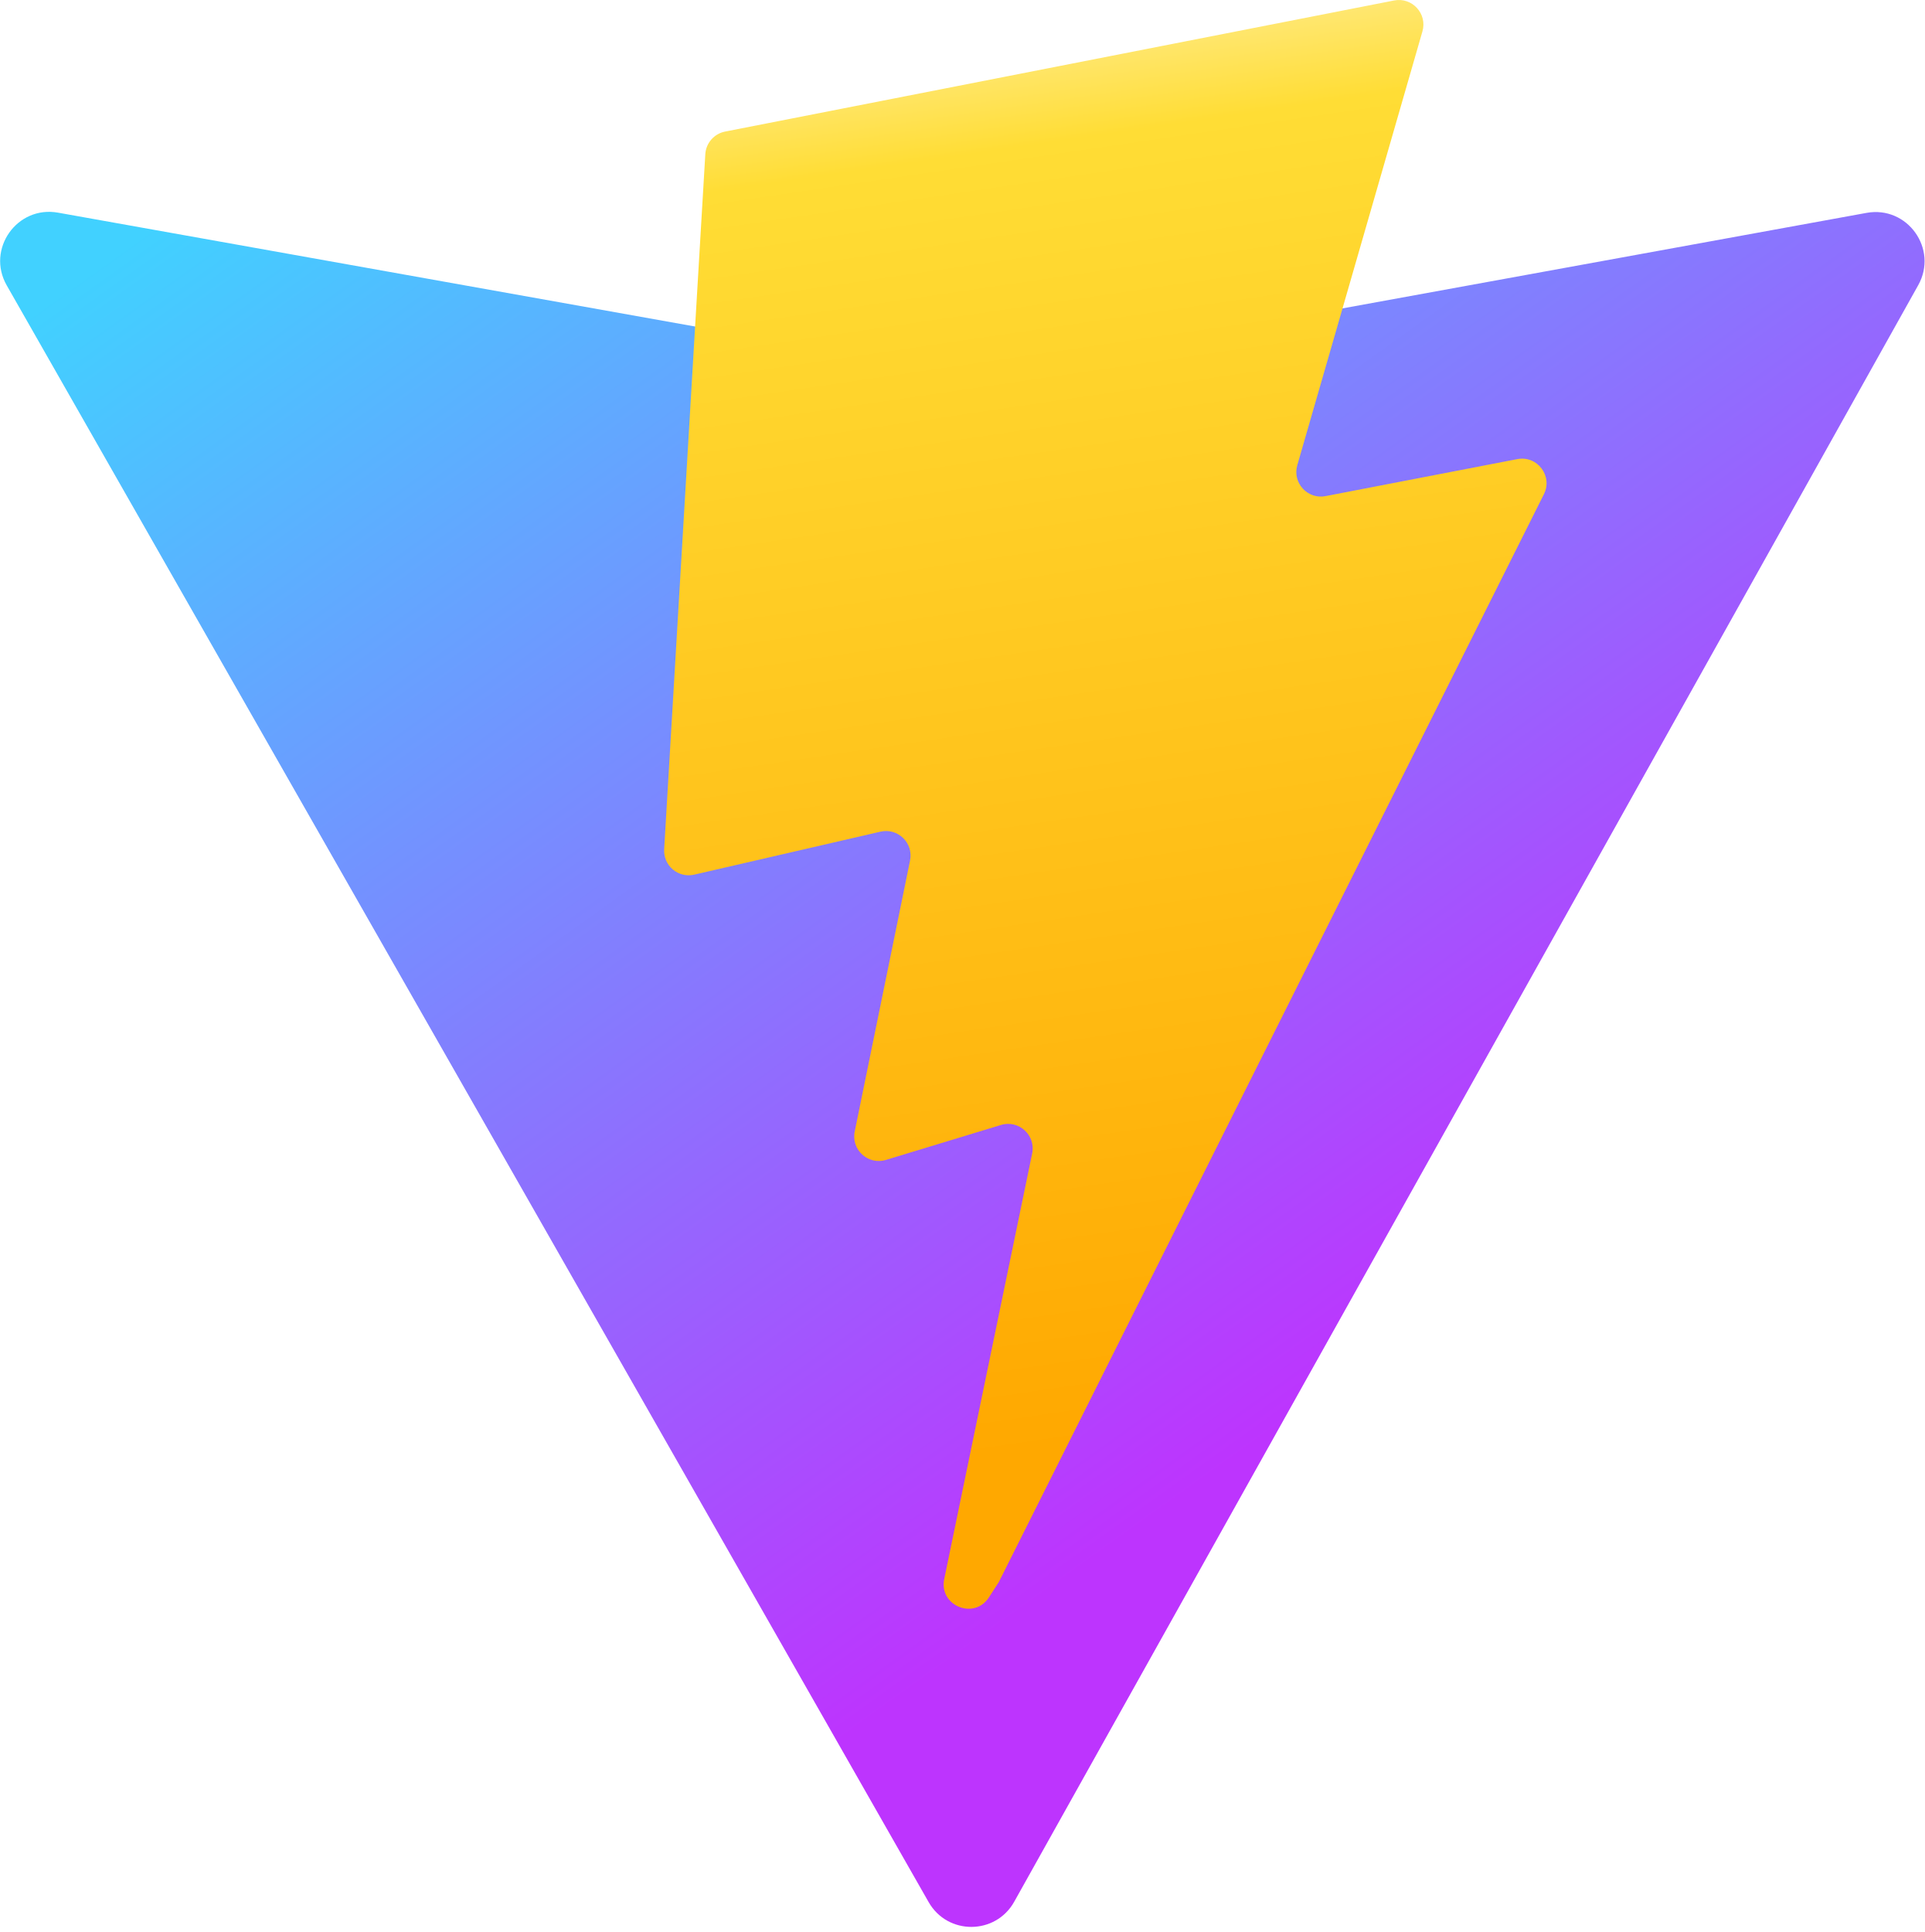
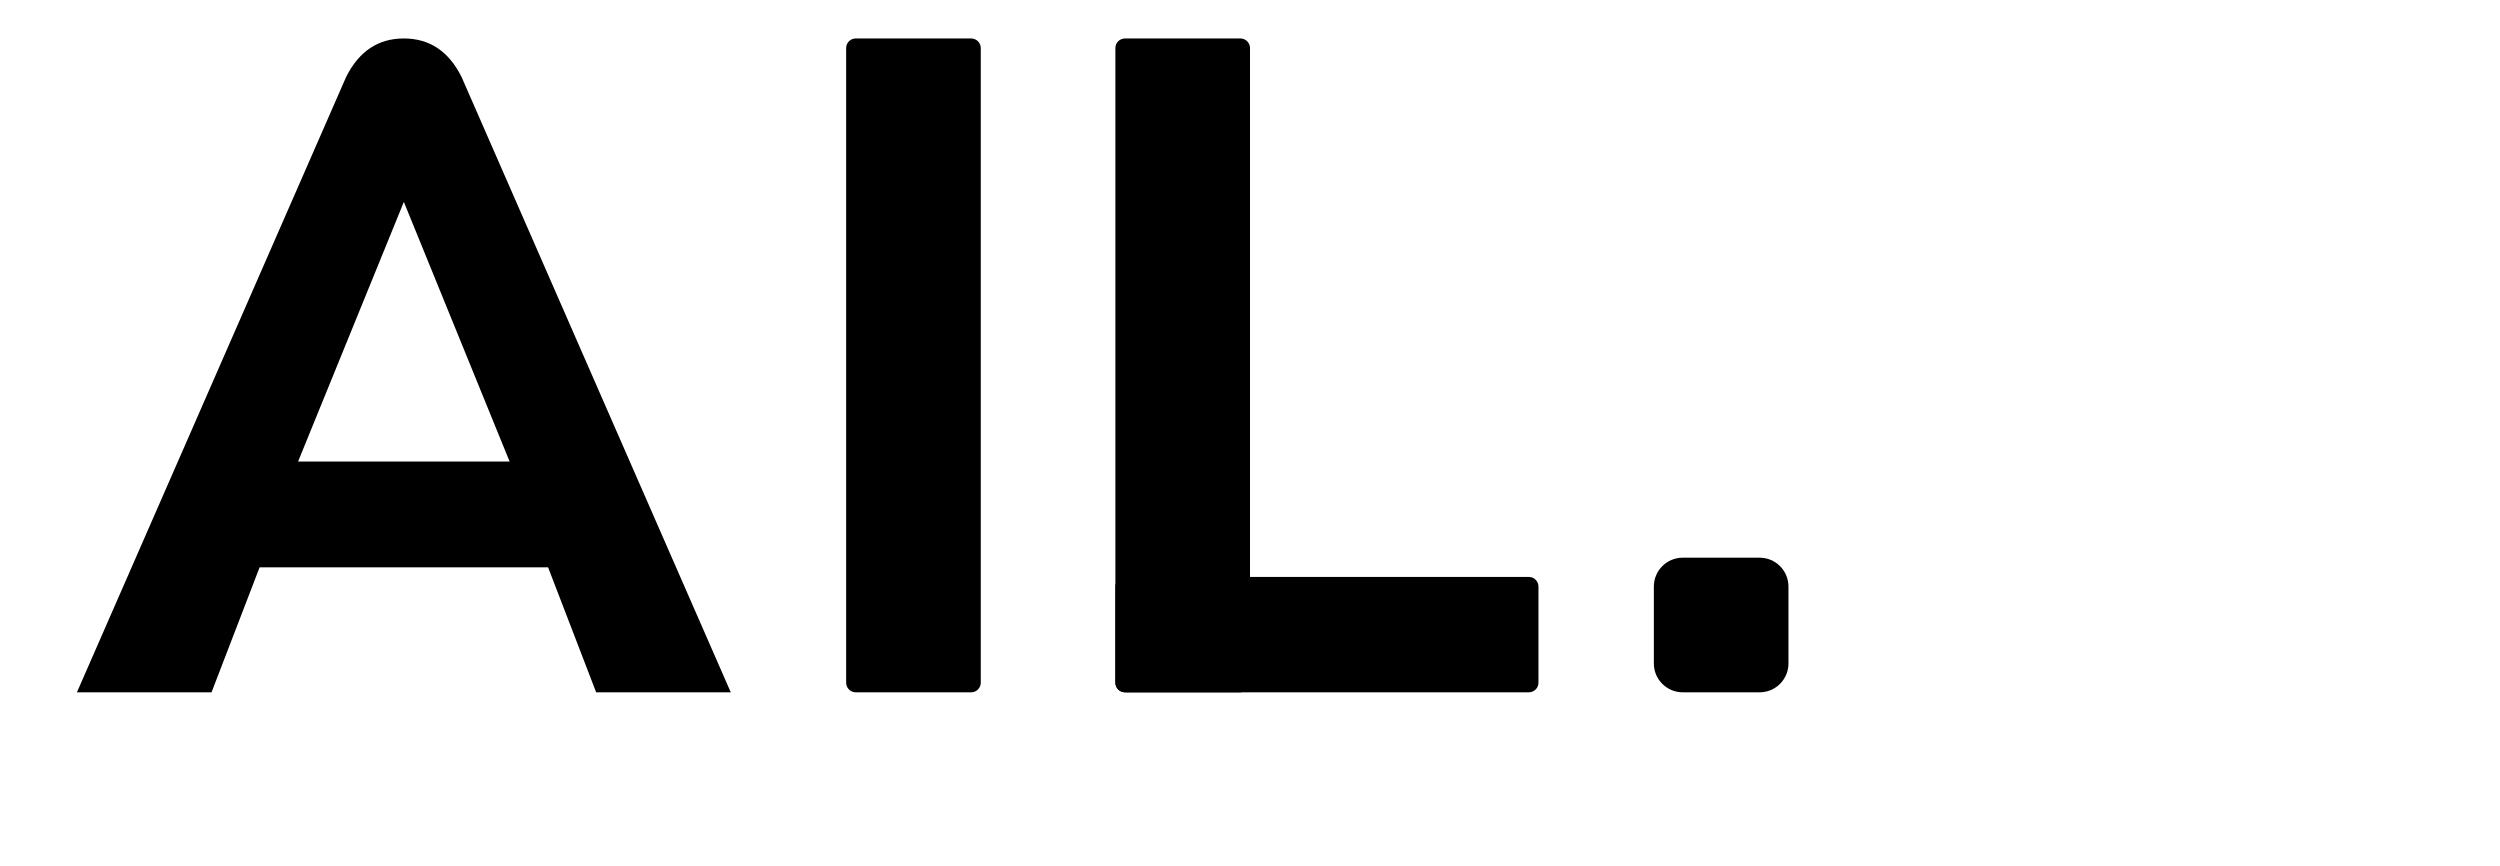
- <svg xmlns="http://www.w3.org/2000/svg" aria-hidden="true" role="img" class="iconify iconify--logos" width="31.88" height="32" preserveAspectRatio="xMidYMid meet" viewBox="0 0 256 257">
-   <defs>
-     <linearGradient id="IconifyId1813088fe1fbc01fb466" x1="-.828%" x2="57.636%" y1="7.652%" y2="78.411%">
-       <stop offset="0%" stop-color="#41D1FF" />
-       <stop offset="100%" stop-color="#BD34FE" />
-     </linearGradient>
-     <linearGradient id="IconifyId1813088fe1fbc01fb467" x1="43.376%" x2="50.316%" y1="2.242%" y2="89.03%">
-       <stop offset="0%" stop-color="#FFEA83" />
-       <stop offset="8.333%" stop-color="#FFDD35" />
-       <stop offset="100%" stop-color="#FFA800" />
-     </linearGradient>
-   </defs>
-   <path fill="url(#IconifyId1813088fe1fbc01fb466)" d="M255.153 37.938L134.897 252.976c-2.483 4.44-8.862 4.466-11.382.048L.875 37.958c-2.746-4.814 1.371-10.646 6.827-9.67l120.385 21.517a6.537 6.537 0 0 0 2.322-.004l117.867-21.483c5.438-.991 9.574 4.796 6.877 9.62Z" />
-   <path fill="url(#IconifyId1813088fe1fbc01fb467)" d="M185.432.063L96.44 17.501a3.268 3.268 0 0 0-2.634 3.014l-5.474 92.456a3.268 3.268 0 0 0 3.997 3.378l24.777-5.718c2.318-.535 4.413 1.507 3.936 3.838l-7.361 36.047c-.495 2.426 1.782 4.5 4.151 3.78l15.304-4.649c2.372-.72 4.652 1.36 4.15 3.788l-11.698 56.621c-.732 3.542 3.979 5.473 5.943 2.437l1.313-2.028l72.516-144.72c1.215-2.423-.88-5.186-3.54-4.672l-25.505 4.922c-2.396.462-4.435-1.77-3.759-4.114l16.646-57.705c.677-2.35-1.37-4.583-3.769-4.113Z" />
+ <svg xmlns="http://www.w3.org/2000/svg" viewBox="0 0 260 90" width="260" height="90" role="img" aria-label="AIL.">
+   <path d="M8,72 L36,8 Q38,4 42,4 Q46,4 48,8 L76,72 L62,72 L57,59 L27,59 L22,72 Z M31,48 L53,48 L42,21 Z" fill="currentColor" fill-rule="evenodd" />
+   <rect x="88" y="4" width="14" height="68" rx="1" fill="currentColor" />
+   <rect x="116" y="4" width="14" height="68" rx="1" fill="currentColor" />
+   <rect x="116" y="60" width="44" height="12" rx="1" fill="currentColor" />
+   <rect x="172" y="58" width="14" height="14" rx="3" fill="currentColor" />
</svg>
